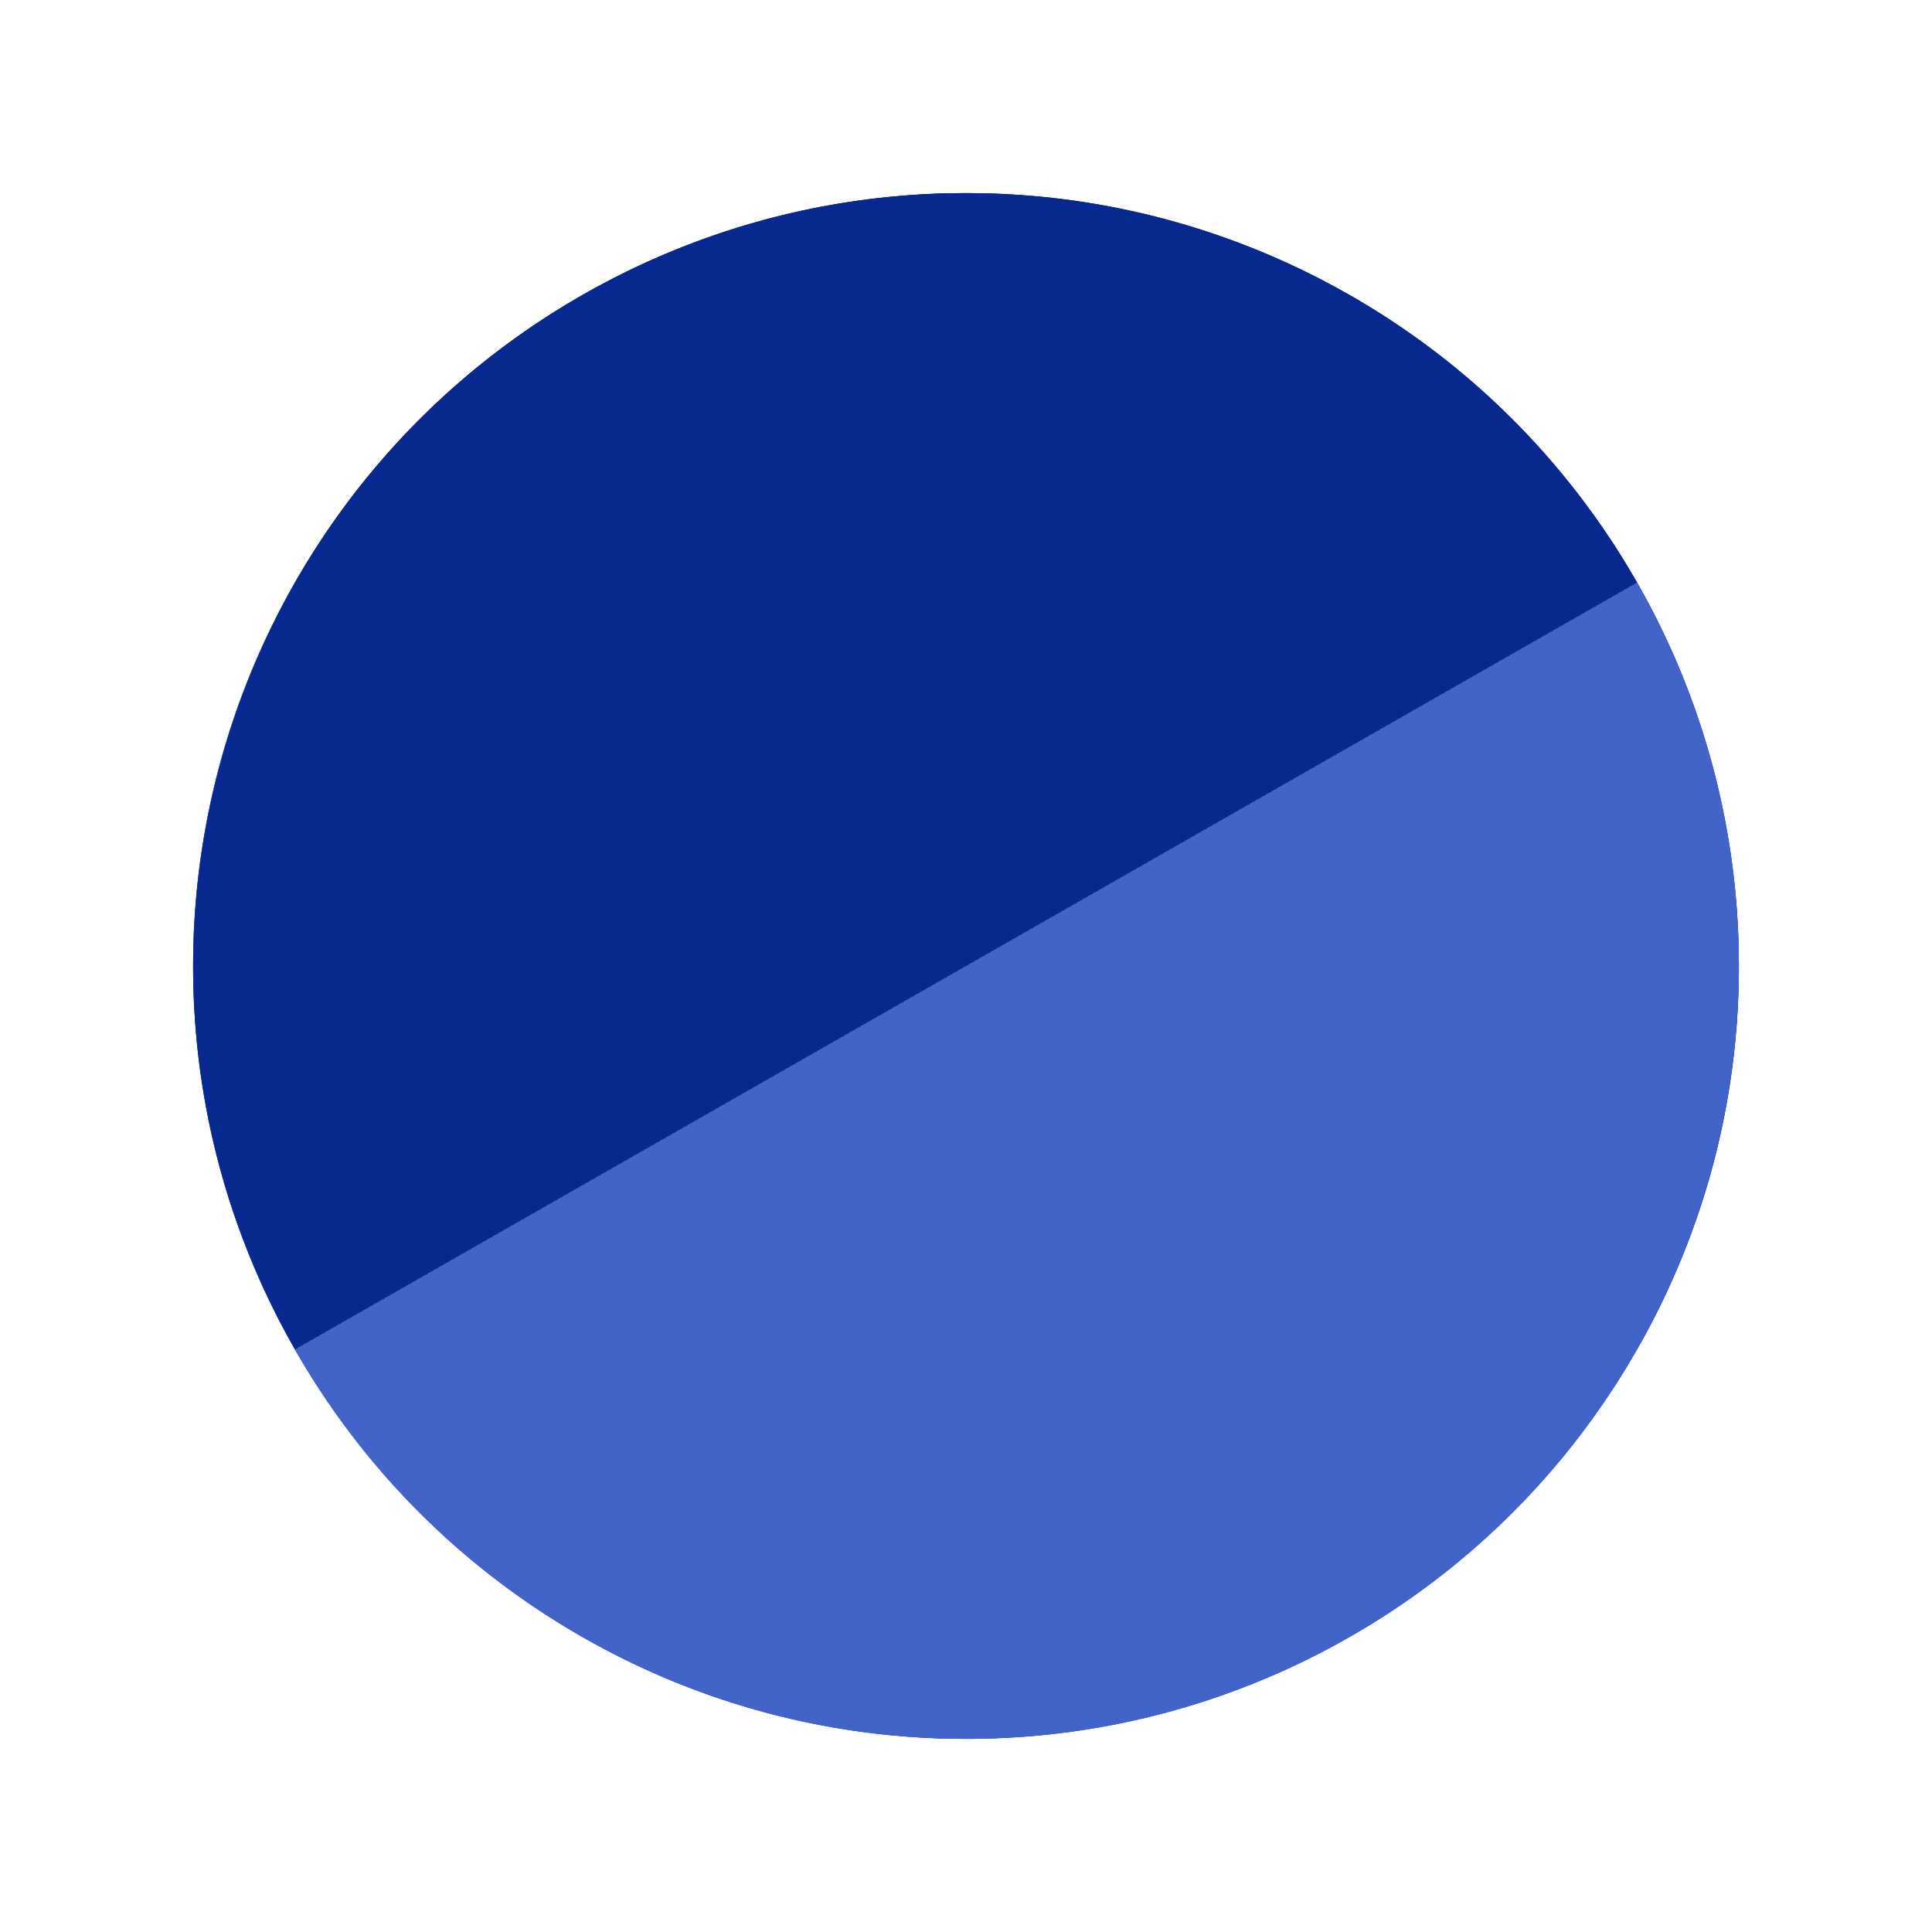
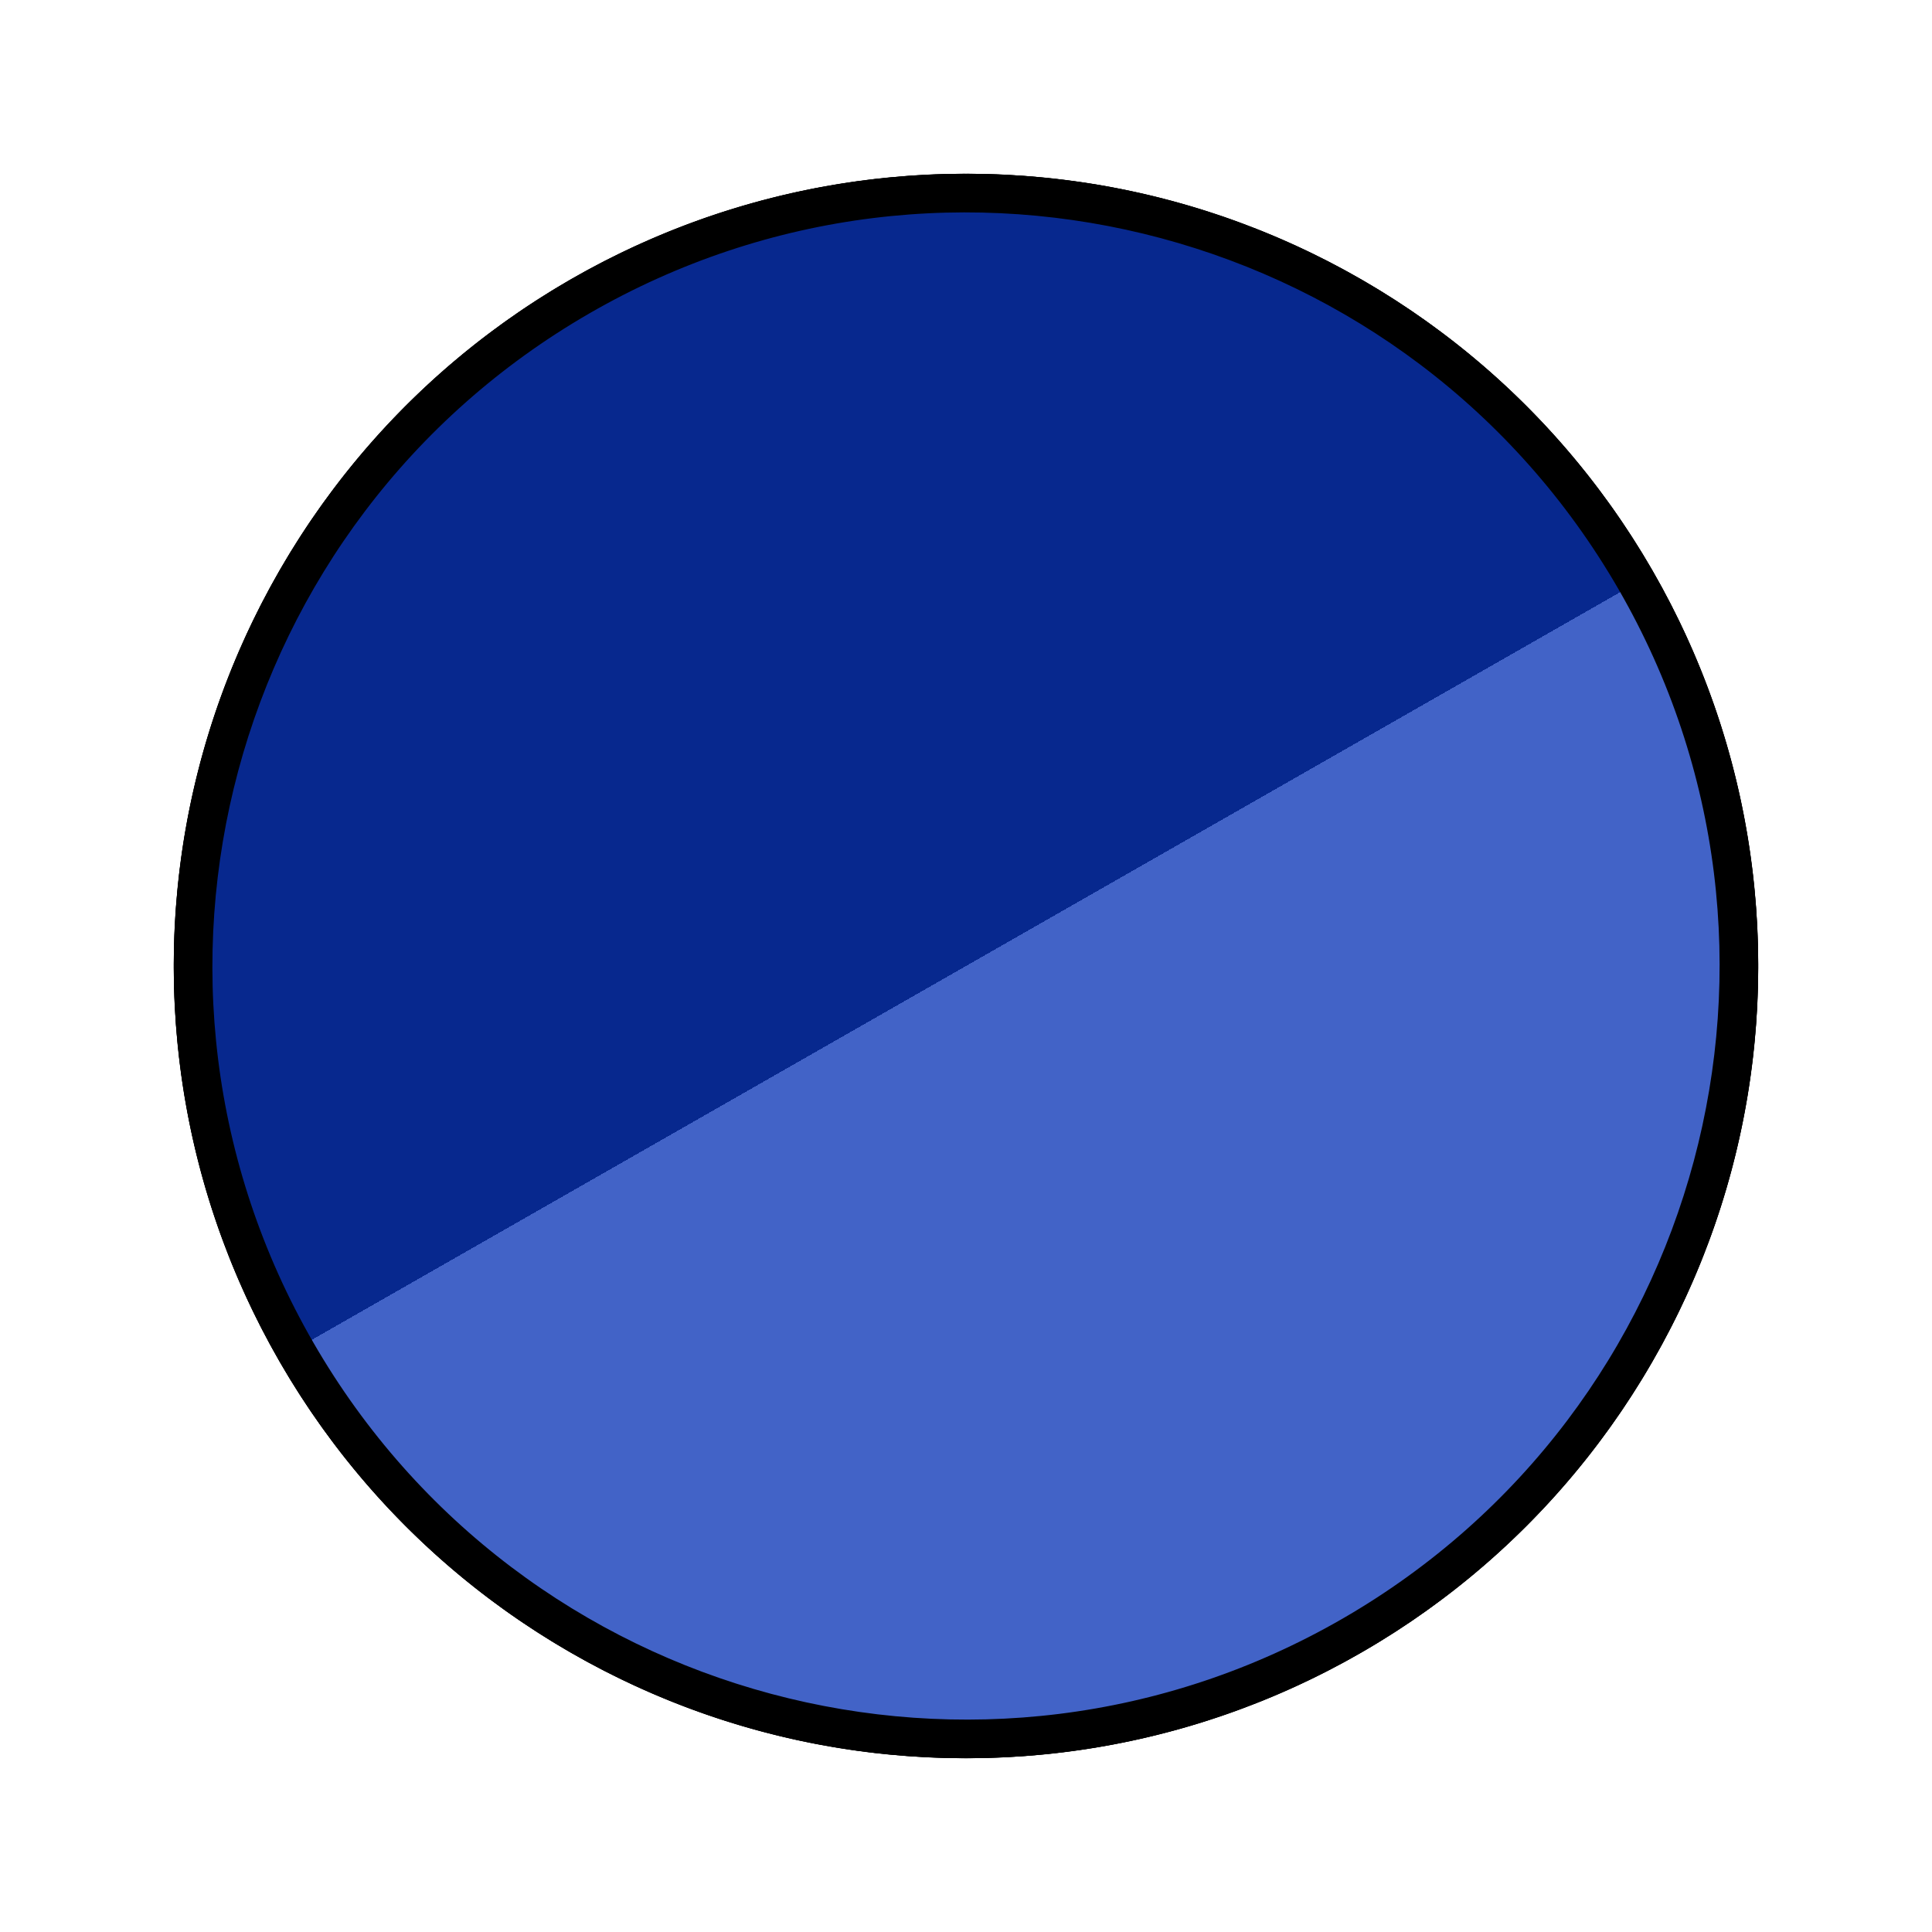
<svg xmlns="http://www.w3.org/2000/svg" viewBox="0 0 100 100" width="200" height="200">
  <defs>
    <linearGradient id="redGreenGradient" x1="0%" y1="0%" x2="100%" y2="0%">
      <stop offset="0%" style="stop-color: #07288e;" />
      <stop offset="50%" style="stop-color: #07288e;" />
      <stop offset="50%" style="stop-color: #4263c7;" />
      <stop offset="100%" style="stop-color: #4263c7;" />
    </linearGradient>
    <linearGradient id="greenBlueGradient" x1="0%" y1="0%" x2="100%" y2="0%">
      <stop offset="0%" style="stop-color: #07288e;" />
      <stop offset="50%" style="stop-color: #07288e;" />
      <stop offset="50%" style="stop-color: #4263c7;" />
      <stop offset="100%" style="stop-color: #4263c7;" />
    </linearGradient>
    <linearGradient id="blueRedGradient" x1="0%" y1="0%" x2="100%" y2="0%">
      <stop offset="0%" style="stop-color: #4263c7;" />
      <stop offset="50%" style="stop-color: #4263c7;" />
      <stop offset="50%" style="stop-color: #07288e;" />
      <stop offset="100%" style="stop-color: #07288e;" />
    </linearGradient>
  </defs>
-   <circle cx="50" cy="50" r="40" fill="url(#redGreenGradient)" />
-   <circle cx="50" cy="50" r="40" fill="url(#greenBlueGradient)" transform="rotate(120 50 50)" />
-   <circle cx="50" cy="50" r="40" fill="url(#blueRedGradient)" transform="rotate(240 50 50)" />
+   <circle cx="50" cy="50" r="40" fill="url(#redGreenGradient)" stroke="#000" stroke-width="2" />
+   <circle cx="50" cy="50" r="40" fill="url(#greenBlueGradient)" stroke="#000" stroke-width="2" transform="rotate(120 50 50)" />
+   <circle cx="50" cy="50" r="40" fill="url(#blueRedGradient)" stroke="#000" stroke-width="2" transform="rotate(240 50 50)" />
</svg>
